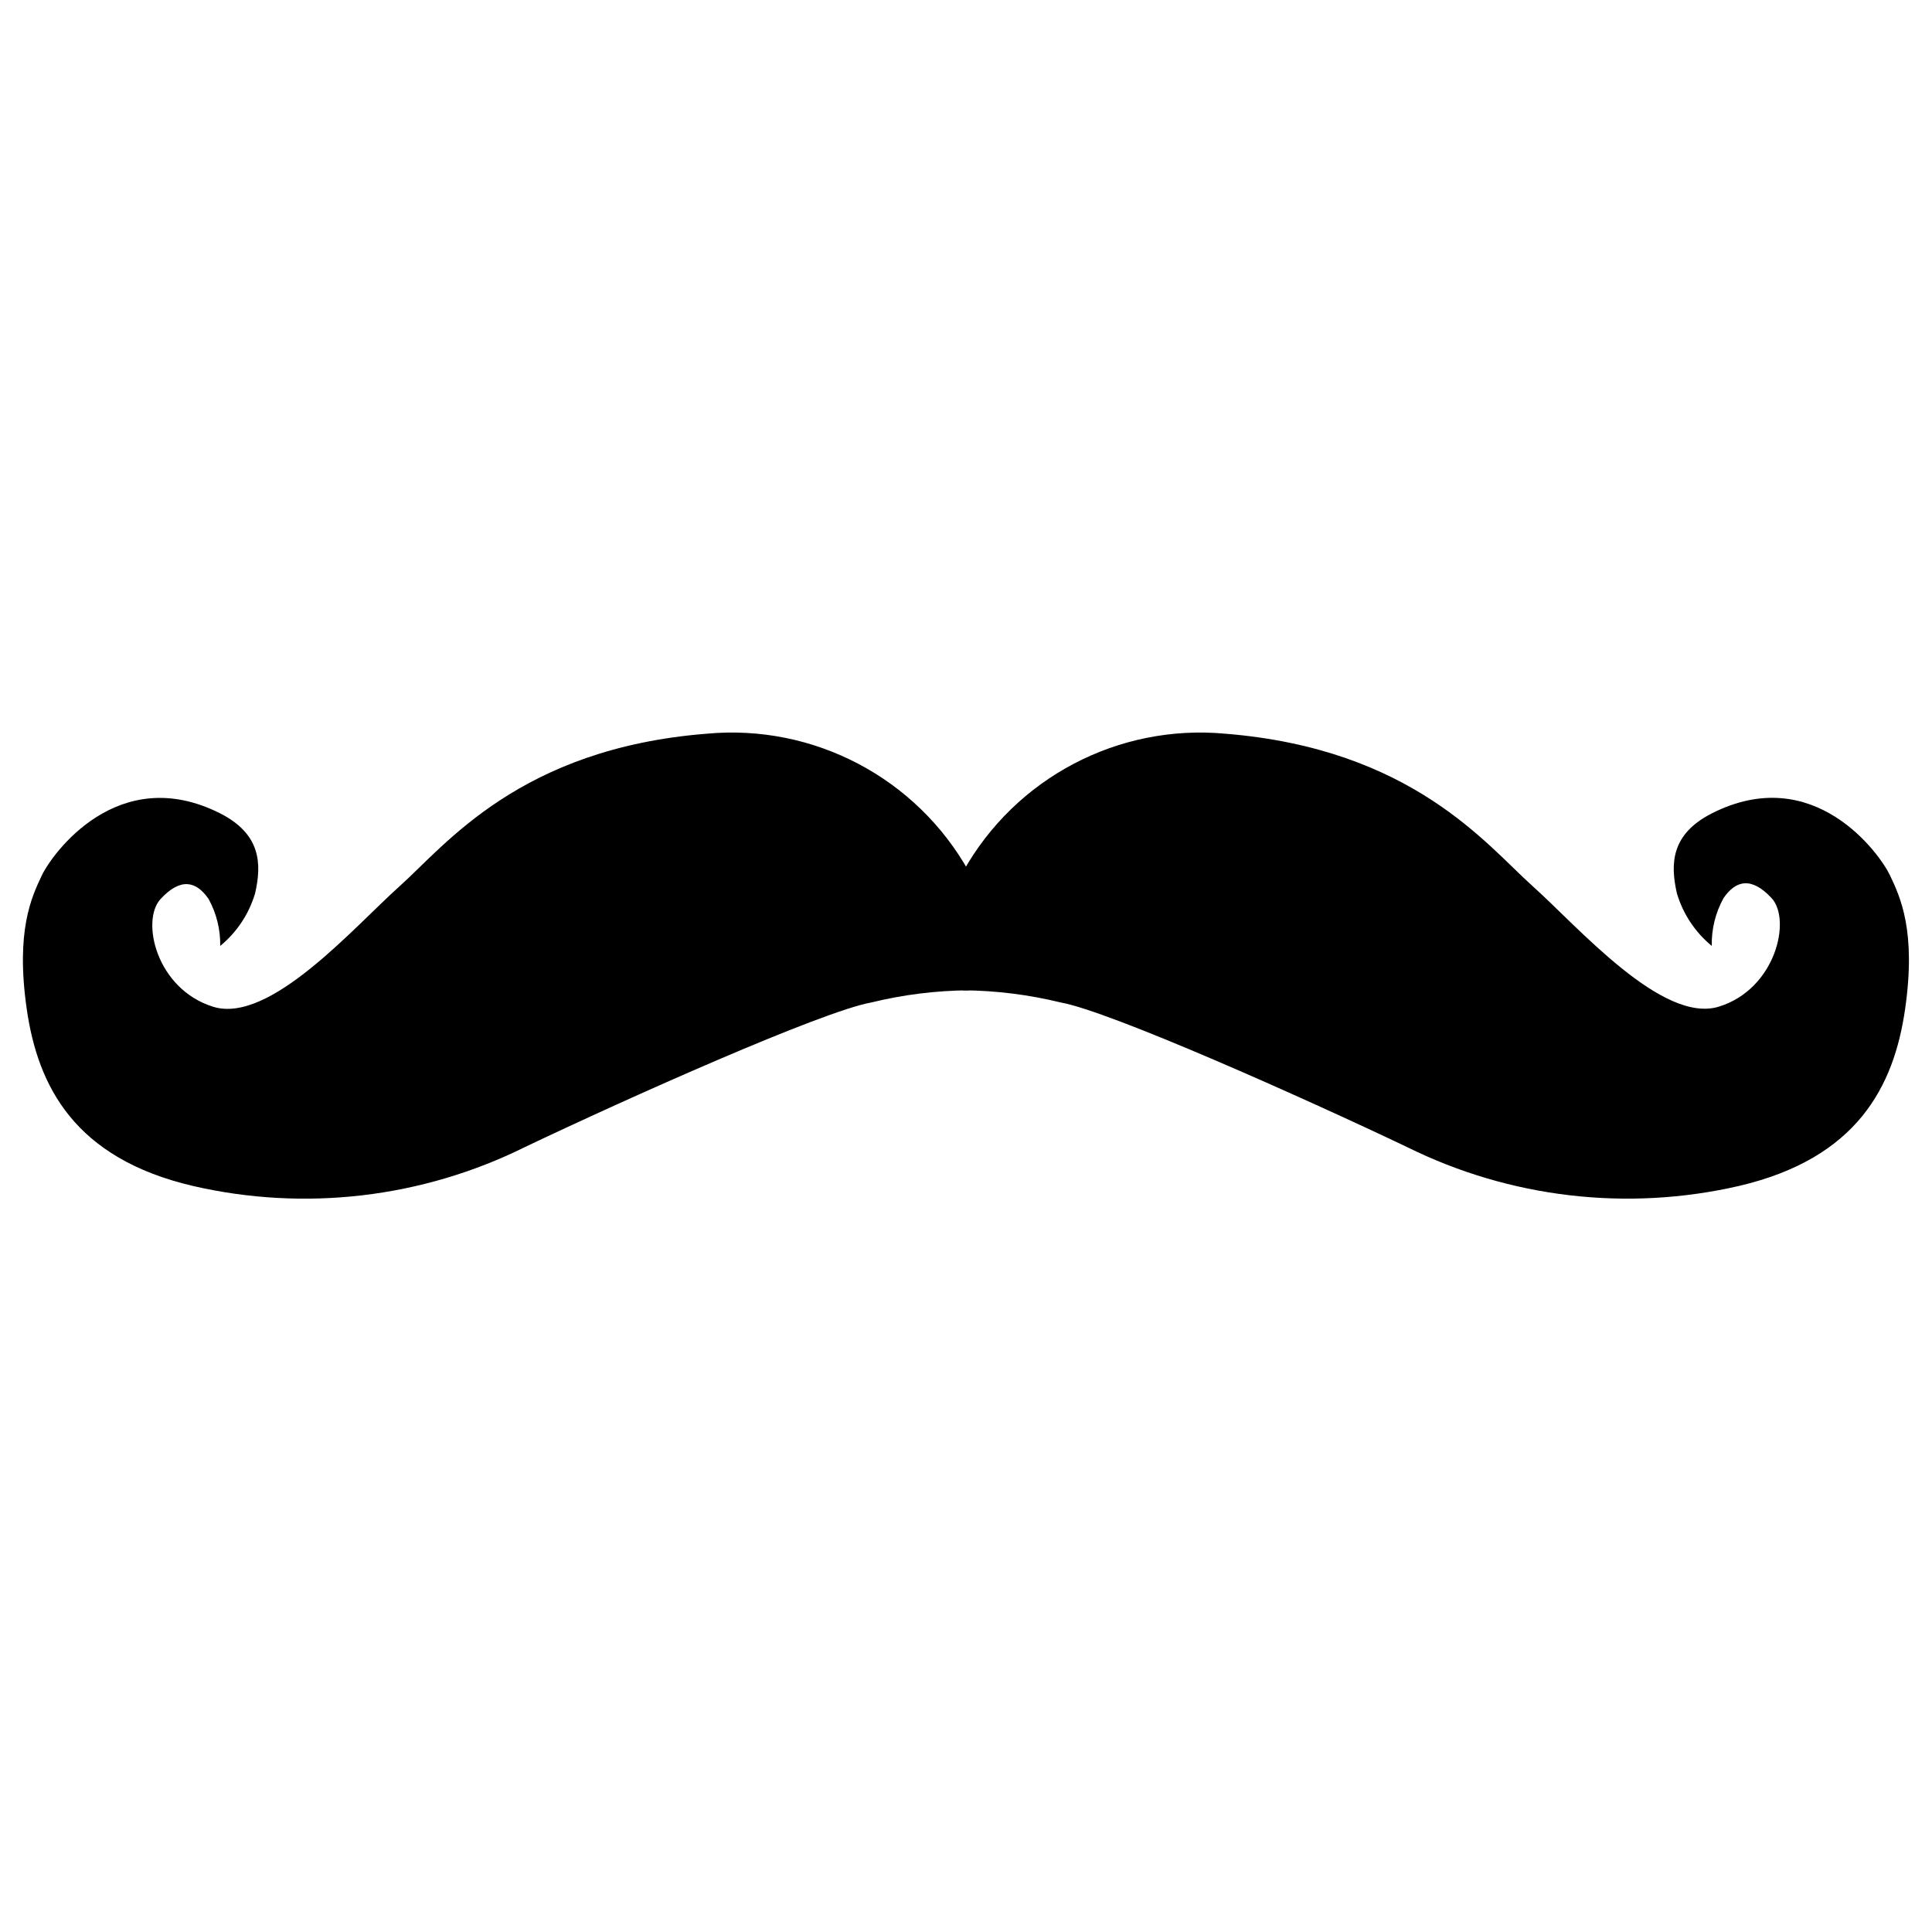
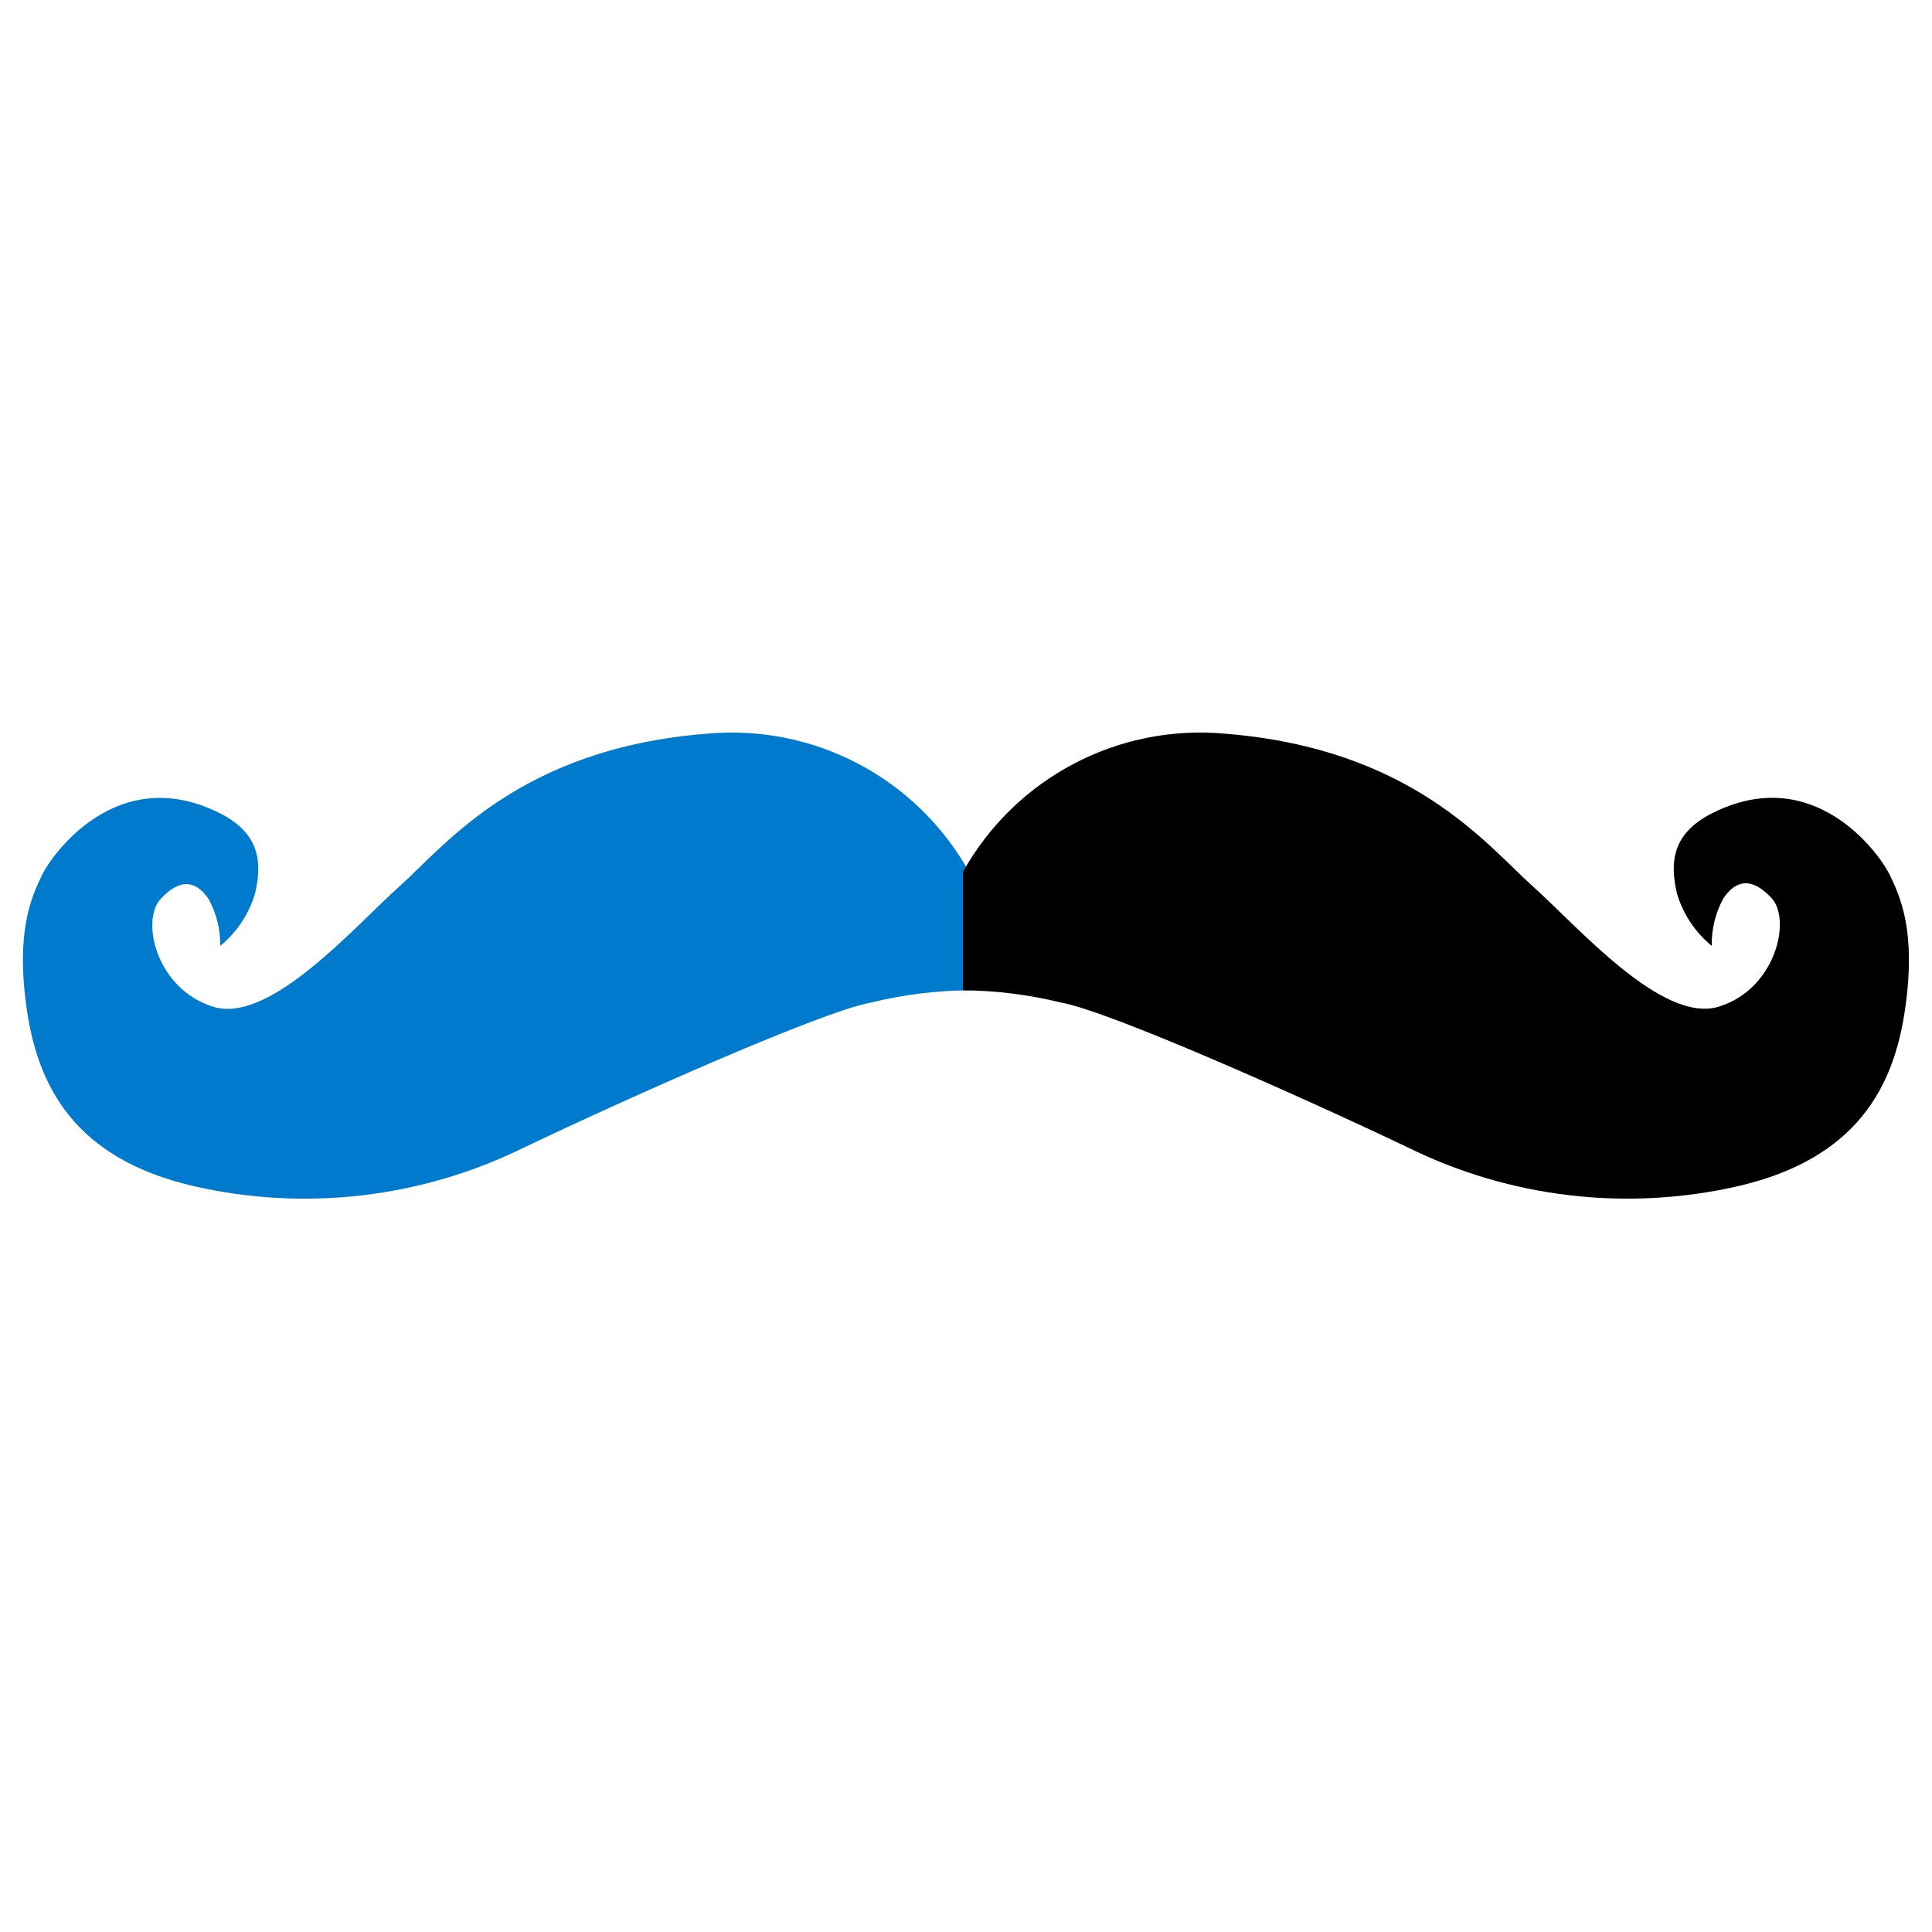
<svg xmlns="http://www.w3.org/2000/svg" viewBox="0 0 128 128">
-   <path d="M14.59 62.67a7.14 7.14 0 002.31-3.48c.46-2 .36-3.94-2.31-5.3C7.82 50.47 3.45 56.57 2.77 58s-1.74 3.68-1 8.84 3.19 9.9 11 11.73a32.89 32.89 0 0022-2.57c6.84-3.26 19.7-9 22.94-9.58a28.15 28.15 0 016.49-.81v-7.85a18 18 0 00-17.38-9.15C34.43 49.59 29.51 56 26.49 58.7s-8.61 9.17-12.37 8-4.81-5.7-3.48-7.14 2.37-1.18 3.18 0a6.24 6.24 0 01.77 3.11z" />
+   <path fill="#007acc" d="M14.59 62.67a7.14 7.14 0 002.31-3.48c.46-2 .36-3.94-2.31-5.3C7.82 50.47 3.45 56.57 2.77 58s-1.74 3.68-1 8.84 3.19 9.9 11 11.73a32.89 32.89 0 0022-2.57c6.84-3.26 19.7-9 22.94-9.58a28.15 28.15 0 016.49-.81v-7.85a18 18 0 00-17.38-9.15C34.43 49.59 29.51 56 26.49 58.7s-8.61 9.17-12.37 8-4.81-5.7-3.48-7.14 2.37-1.18 3.18 0a6.24 6.24 0 01.77 3.11z" />
  <path d="M113.41 62.67a7.14 7.14 0 01-2.31-3.48c-.46-2-.36-3.94 2.31-5.3 6.76-3.43 11.13 2.67 11.81 4.11s1.74 3.68 1 8.84-3.19 9.9-11 11.73A32.89 32.89 0 0193.23 76c-6.84-3.26-19.7-9-22.94-9.58a28.15 28.15 0 00-6.49-.81v-7.85a18 18 0 0117.38-9.15c12.39 1 17.32 7.38 20.34 10.08s8.61 9.17 12.37 8 4.81-5.76 3.48-7.19-2.37-1.18-3.18 0a6.24 6.24 0 00-.78 3.17z" />
</svg>
